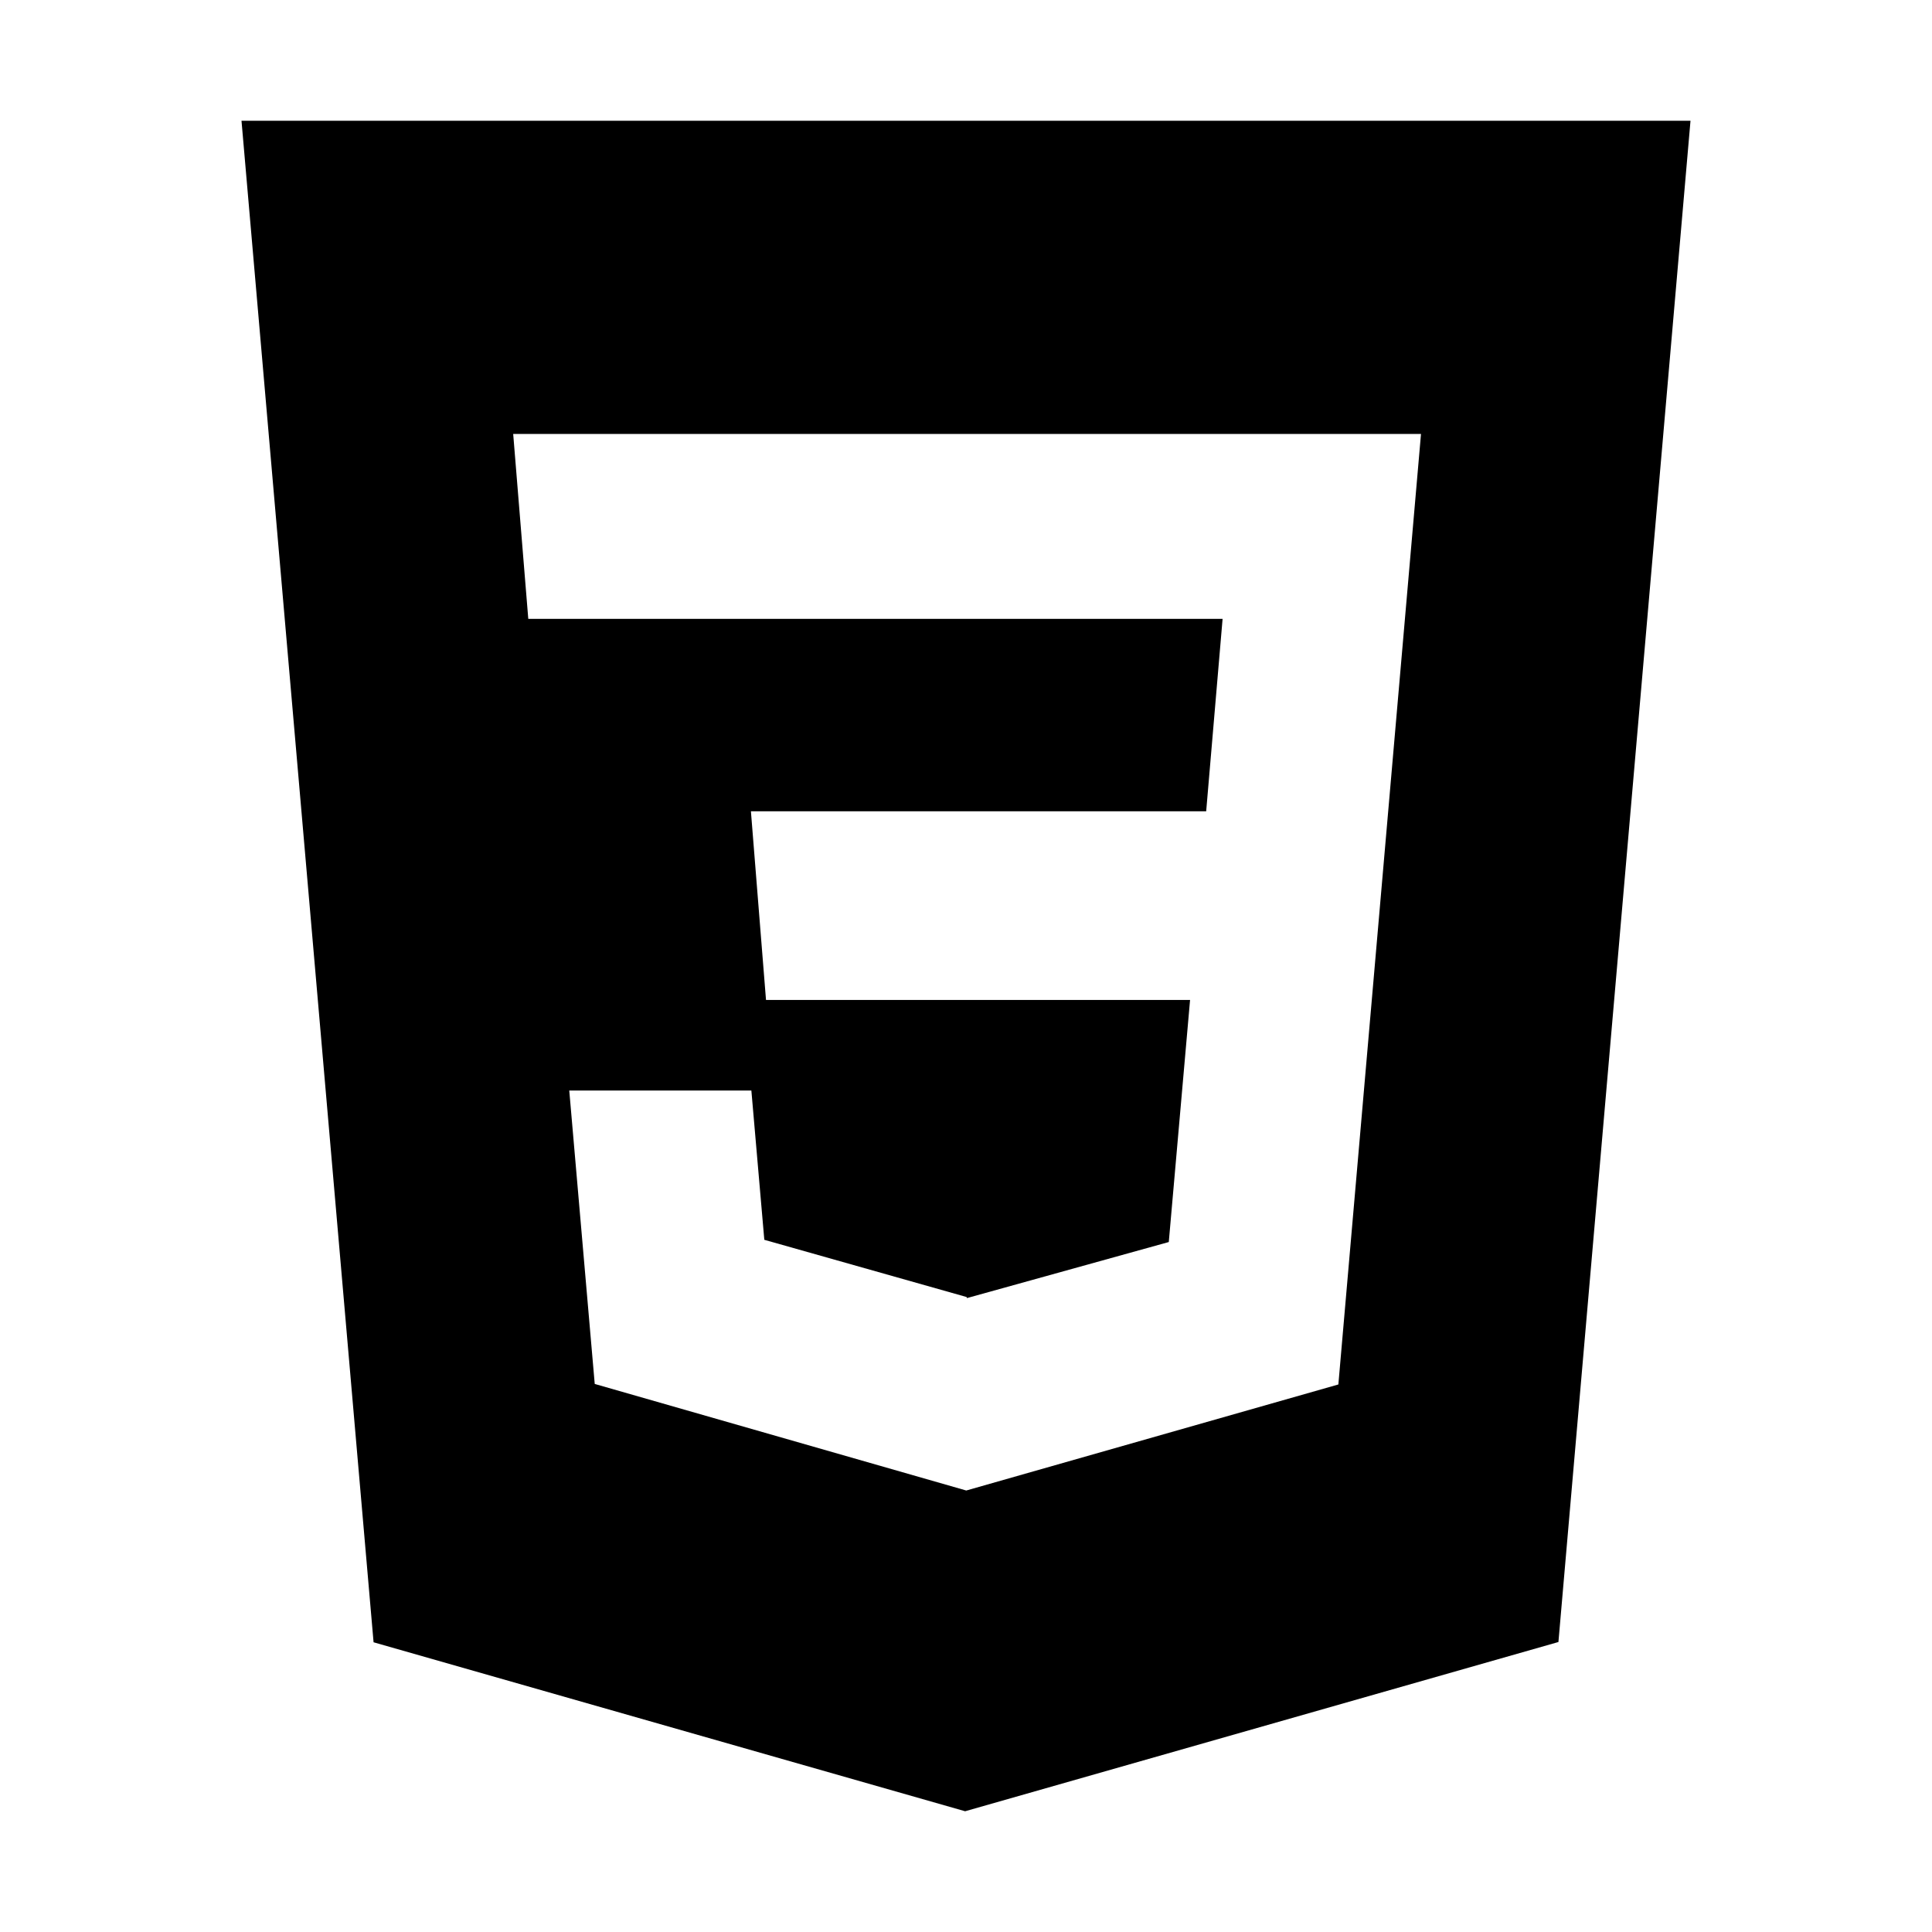
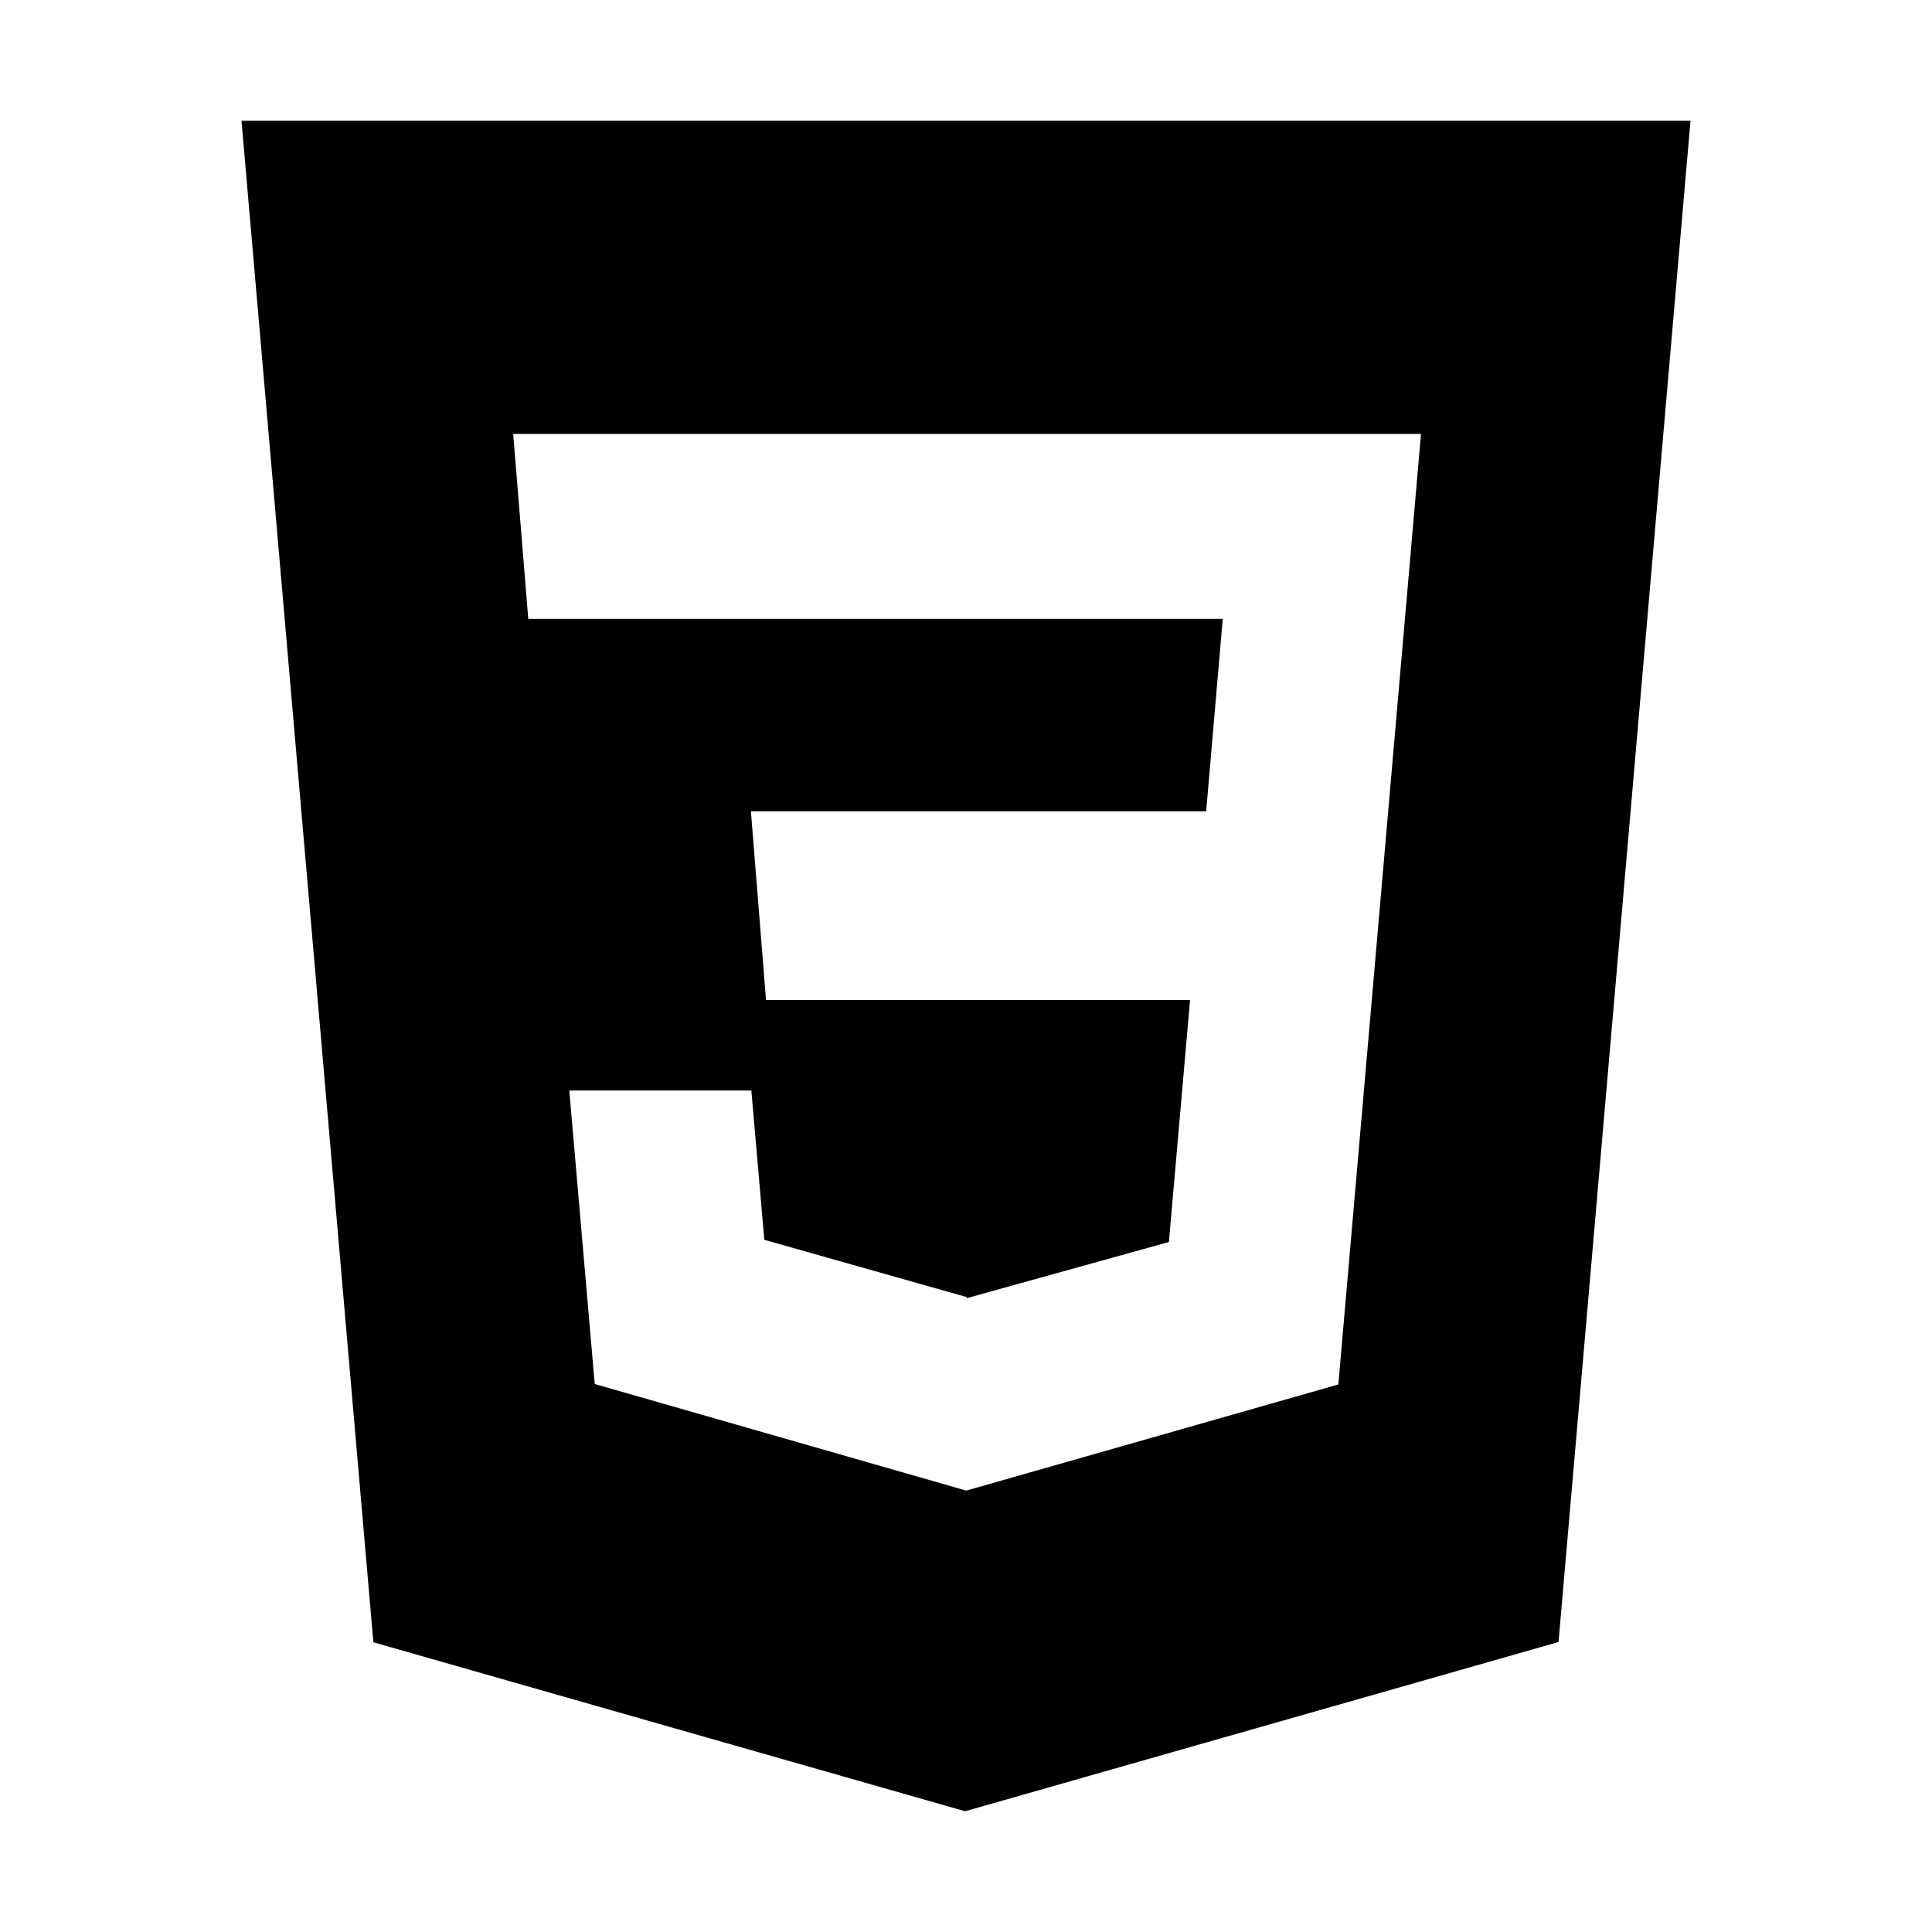
- <svg xmlns="http://www.w3.org/2000/svg" class="ionicon" viewBox="0 0 512 512">
-   <path d="M64 32l35 403.22L255.77 480 413 435.15 448 32zm290.68 334.9L256.07 395l-98.46-28.24-6.75-77.76h48.26l3.43 39.56 53.59 15.16.13.28 53.47-14.85 5.64-64.15H203l-4-50h120.65l4.35-51H140l-4-49h240.58z" />
+ <svg xmlns="http://www.w3.org/2000/svg" viewBox="0 0 512 512">
+   <path d="M256.282 339.488zM64 32l34.946 403.219L255.767 480l157.259-44.85L448 32H64zm290.676 334.898l-98.607 28.125-98.458-28.248L150.864 289h48.253l3.433 39.562 53.586 15.163.132.273h.034l53.467-14.852L315.381 265H203l-4-50h120.646l4.396-51H140l-4-49h240.58l-21.904 251.898z" />
</svg>
